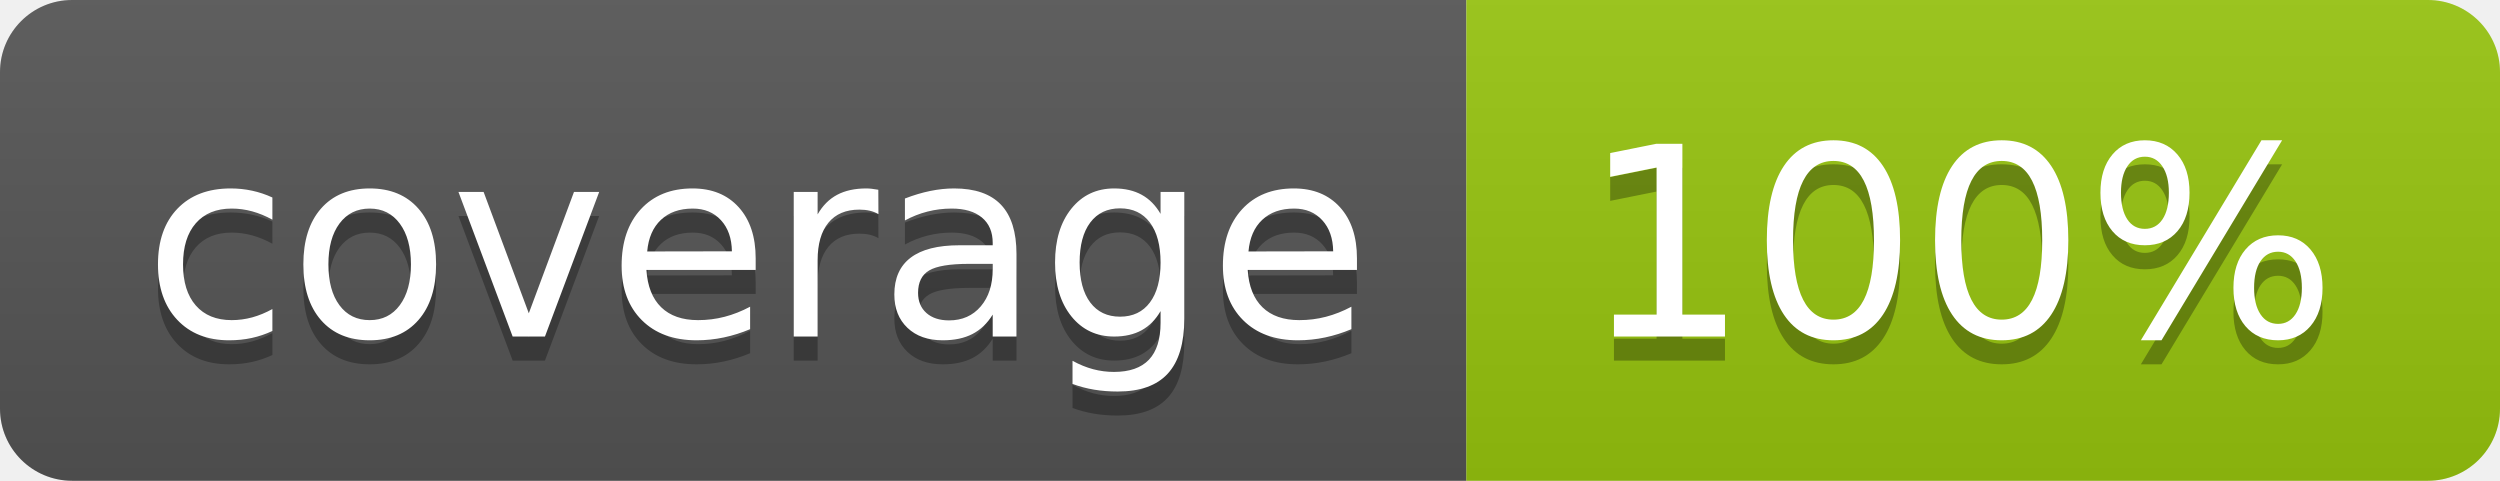
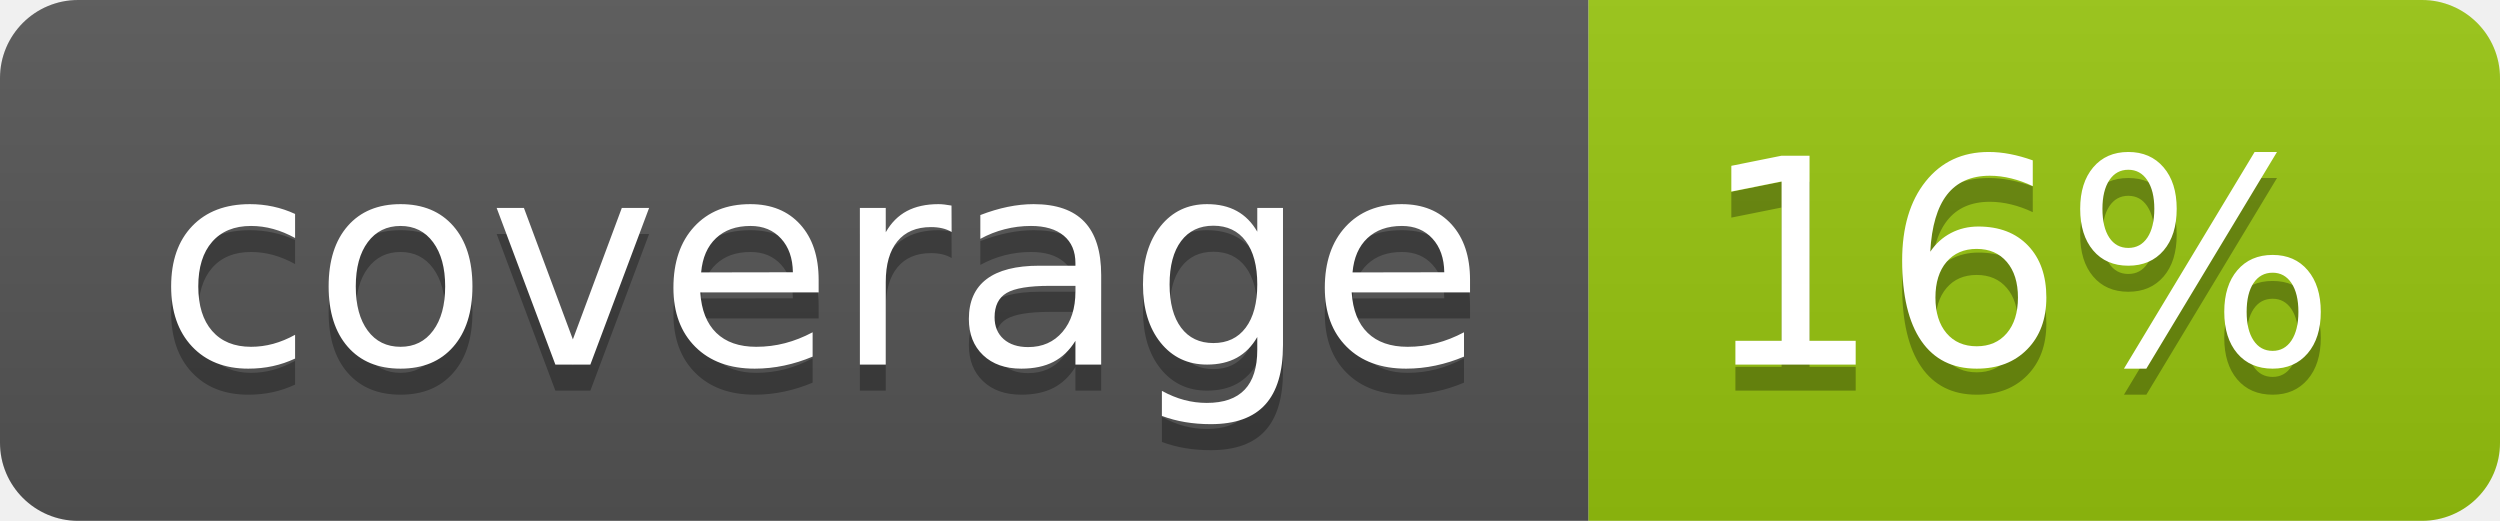
- <svg xmlns="http://www.w3.org/2000/svg" width="104" height="20">
+ <svg xmlns="http://www.w3.org/2000/svg" width="96" height="20">
  <linearGradient id="b" x2="0" y2="100%">
    <stop offset="0" stop-color="#bbb" stop-opacity=".1" />
    <stop offset="1" stop-opacity=".1" />
  </linearGradient>
  <clipPath id="a">
-     <rect width="104" height="20" rx="3" fill="#fff" />
+     <rect width="96" height="20" rx="3" fill="#fff" />
  </clipPath>
  <g clip-path="url(#a)">
    <path fill="#555" d="M0 0h61v20H0z" />
-     <path fill="#97C50F" d="M61 0h43v20H61z" />
-     <path fill="url(#b)" d="M0 0h104v20H0z" />
+     <path fill="#97C50F" d="M61 0h35v20H61z" />
+     <path fill="url(#b)" d="M0 0h96v20H0z" />
  </g>
  <g fill="#fff" text-anchor="middle" font-family="DejaVu Sans,Verdana,Geneva,sans-serif" font-size="110">
    <text x="315" y="150" fill="#010101" fill-opacity=".3" transform="scale(.1)" textLength="510">coverage</text>
    <text x="315" y="140" transform="scale(.1)" textLength="510">coverage</text>
-     <text x="815" y="150" fill="#010101" fill-opacity=".3" transform="scale(.1)" textLength="330">100%</text>
-     <text x="815" y="140" transform="scale(.1)" textLength="330">100%</text>
+     <text x="775" y="150" fill="#010101" fill-opacity=".3" transform="scale(.1)" textLength="250">16%</text>
+     <text x="775" y="140" transform="scale(.1)" textLength="250">16%</text>
  </g>
</svg>
